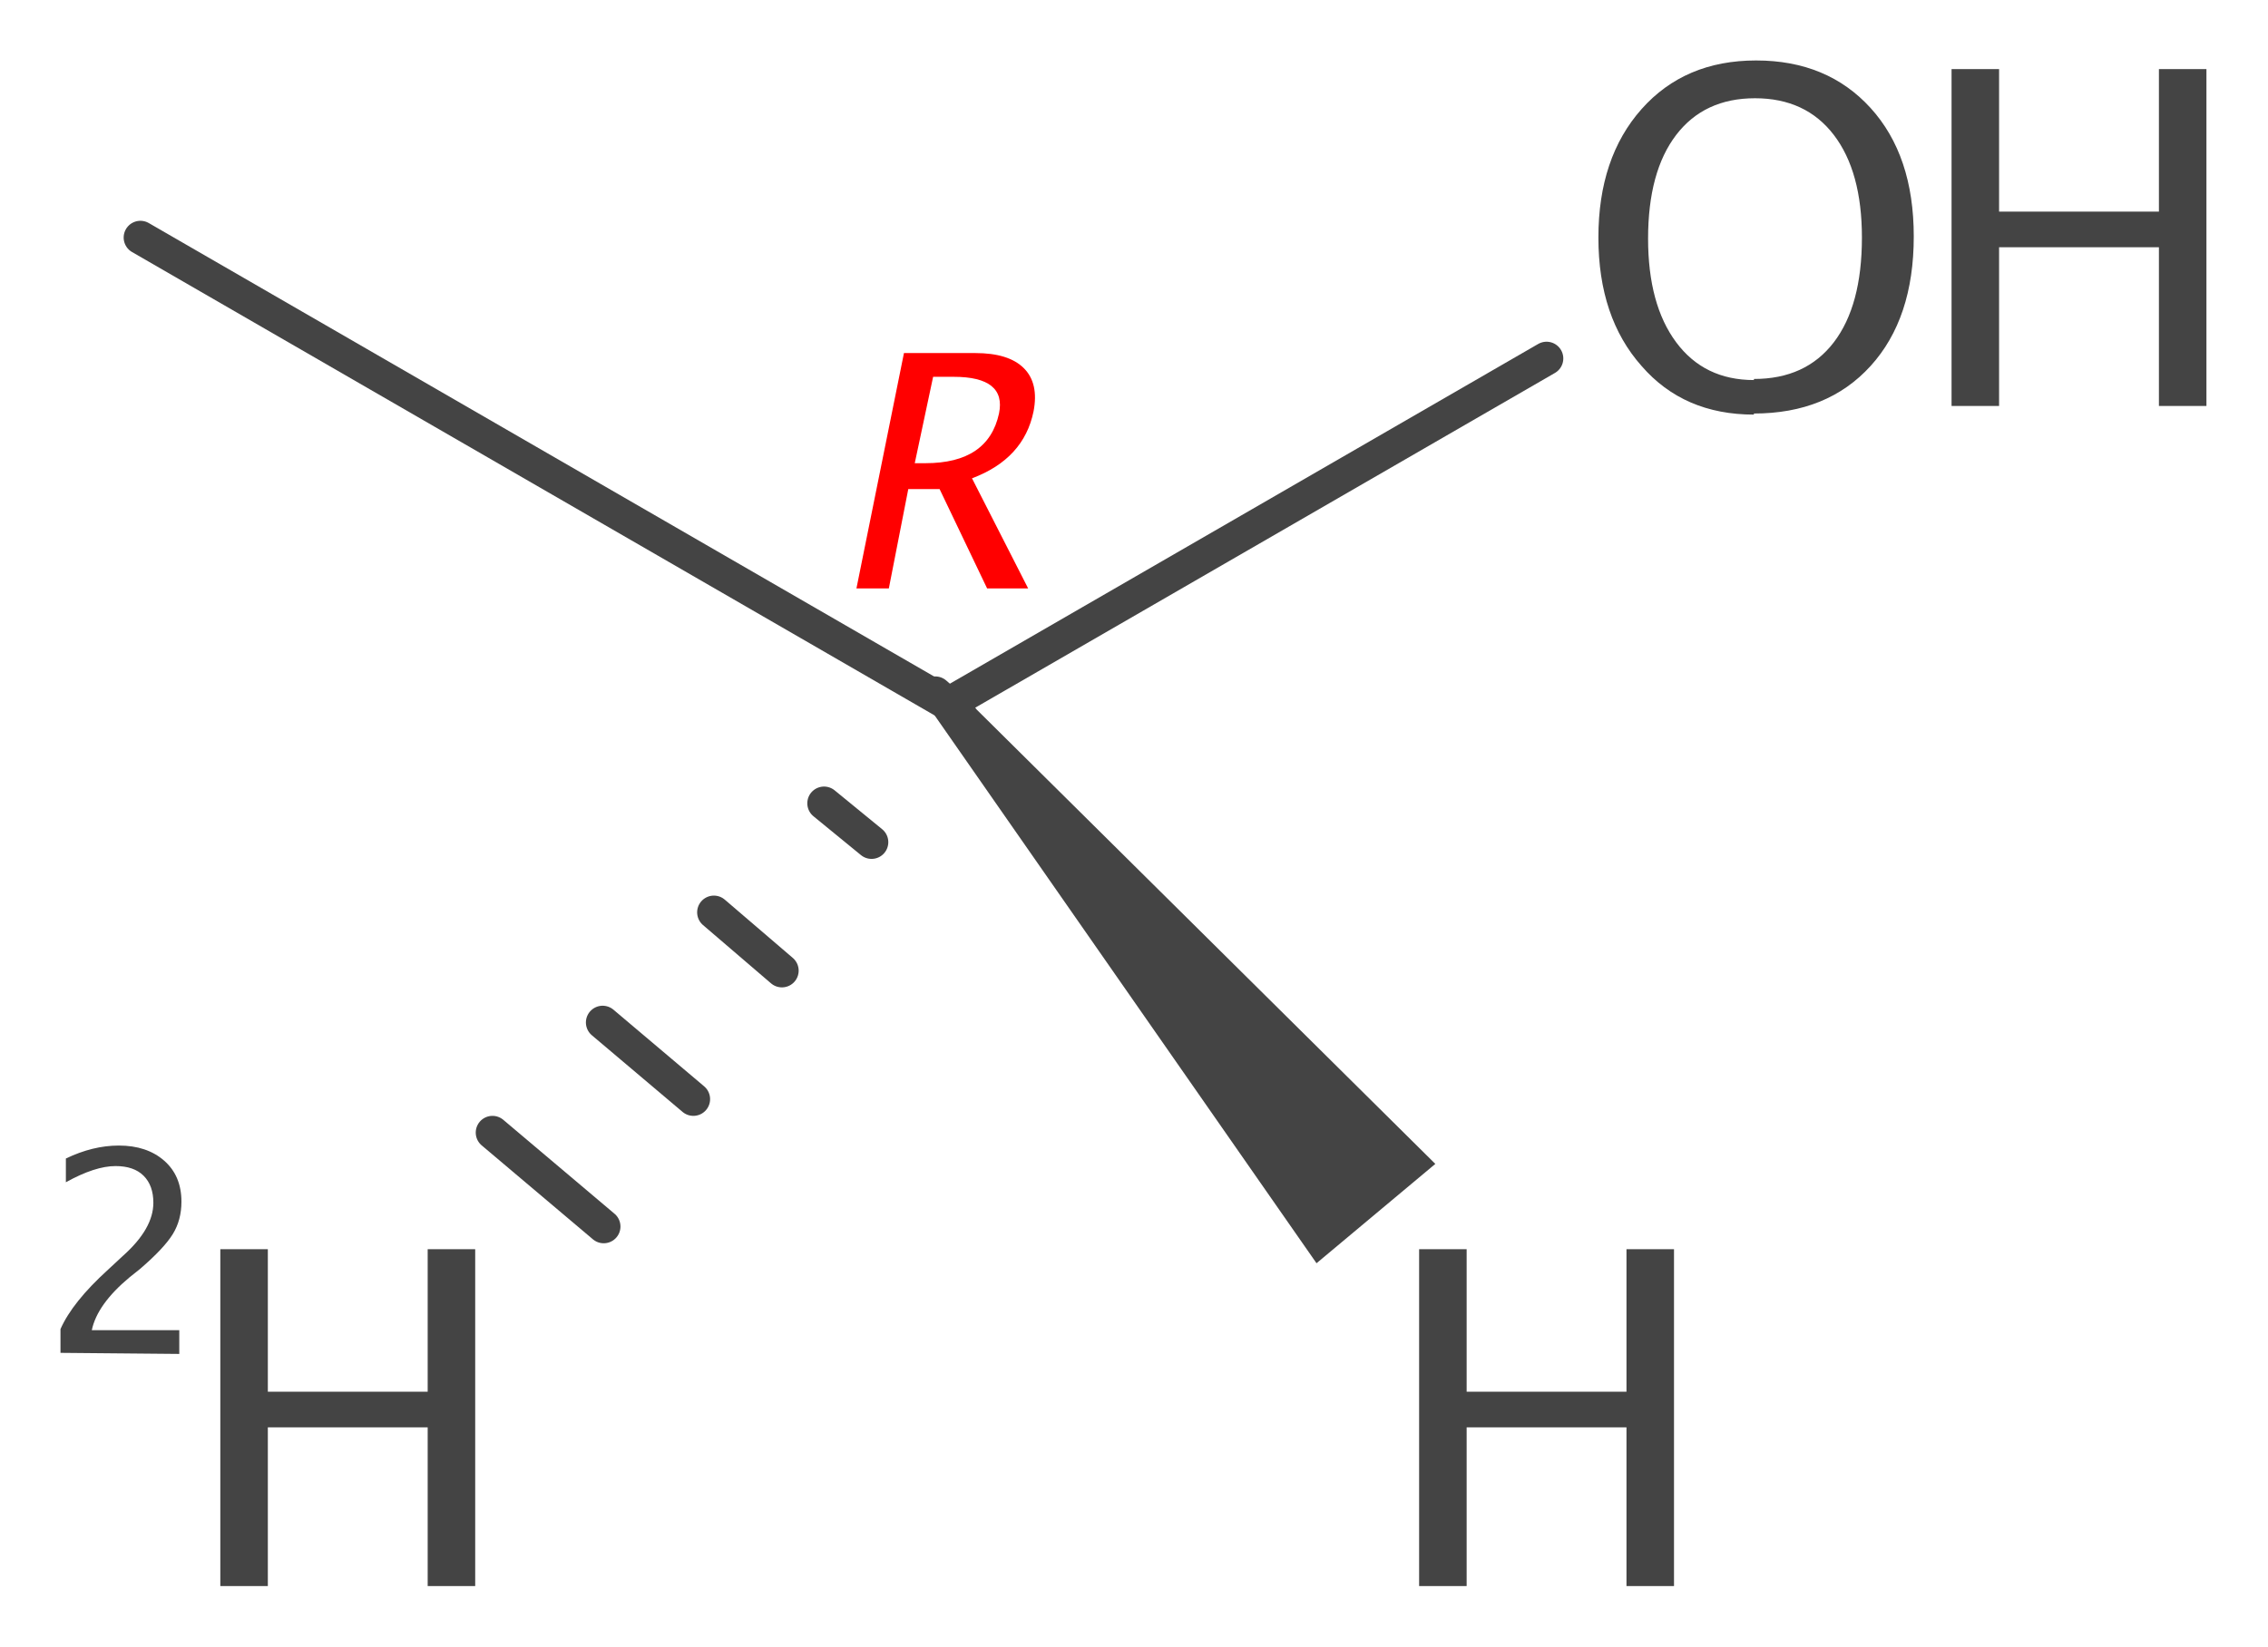
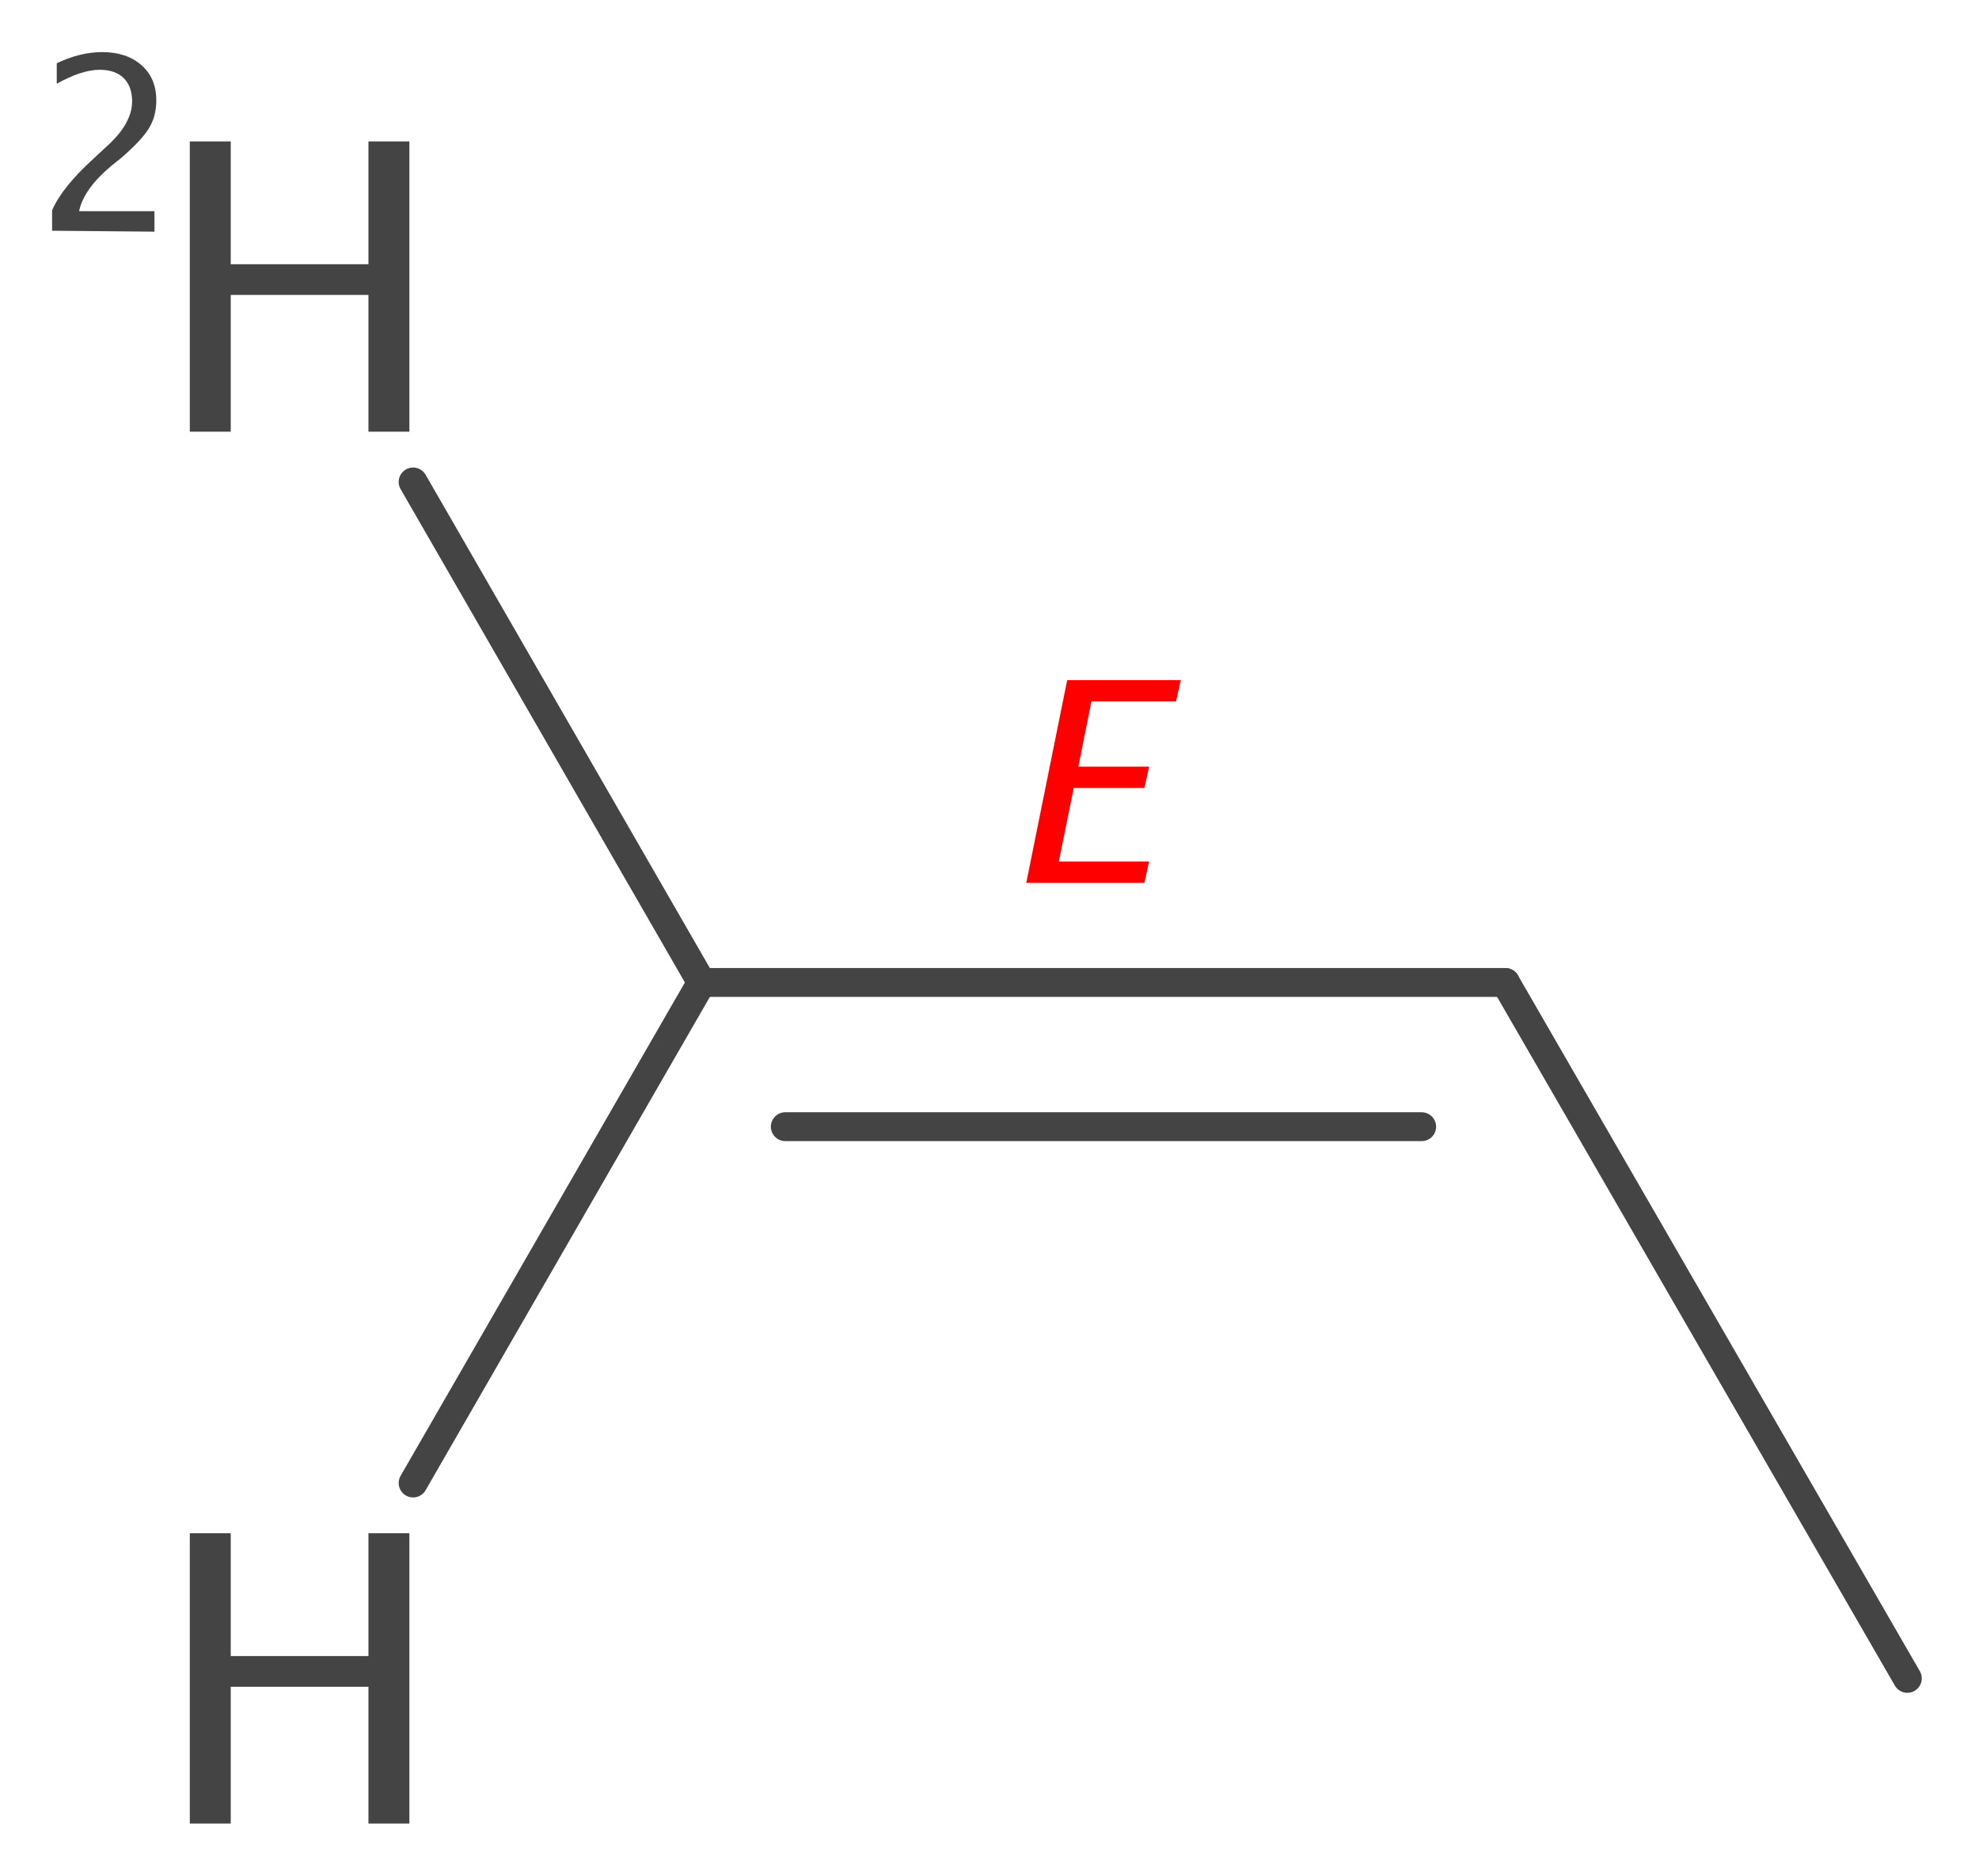
- <svg xmlns="http://www.w3.org/2000/svg" version="1.2" width="21.0mm" height="15.25mm" viewBox="0 0 21.0 15.25">
+ <svg xmlns="http://www.w3.org/2000/svg" version="1.2" width="21.27mm" height="20.16mm" viewBox="0 0 21.27 20.16">
  <g stroke-linecap="round" stroke-linejoin="round" stroke="#444444" stroke-width=".31" fill="#444444">
-     <rect x=".0" y=".0" width="21.0" height="16.0" fill="#FFFFFF" stroke="none" />
+     <rect x=".0" y=".0" width="22.0" height="21.0" fill="#FFFFFF" stroke="none" />
    <g id="mol1" class="mol">
-       <line id="mol1bnd1" class="bond" x1="8.78" y1="6.52" x2="1.3" y2="2.2" />
-       <line id="mol1bnd2" class="bond" x1="8.78" y1="6.52" x2="14.32" y2="3.32" />
-       <g id="mol1bnd3" class="bond">
-         <line x1="8.89" y1="6.62" x2="8.66" y2="6.42" />
-         <line x1="8.07" y1="7.8" x2="7.63" y2="7.44" />
-         <line x1="7.24" y1="8.99" x2="6.61" y2="8.45" />
-         <line x1="6.42" y1="10.18" x2="5.58" y2="9.47" />
-         <line x1="5.59" y1="11.36" x2="4.56" y2="10.49" />
+       <g id="mol1bnd1" class="bond">
+         <line x1="16.18" y1="10.56" x2="7.54" y2="10.56" />
+         <line x1="15.28" y1="12.11" x2="8.44" y2="12.11" />
      </g>
-       <path id="mol1bnd4" class="bond" d="M8.89 6.42l-.24 .2l3.54 5.08l.55 -.46l.55 -.46z" stroke="none" />
+       <line id="mol1bnd2" class="bond" x1="7.54" y1="10.56" x2="4.44" y2="5.18" />
+       <line id="mol1bnd3" class="bond" x1="16.18" y1="10.56" x2="20.5" y2="18.04" />
+       <line id="mol1bnd4" class="bond" x1="7.54" y1="10.56" x2="4.44" y2="15.94" />
      <g id="mol1atm2" class="atom">
-         <path d="M16.24 3.84q-.65 .0 -1.04 -.45q-.4 -.45 -.4 -1.19q.0 -.74 .4 -1.19q.4 -.45 1.06 -.45q.66 .0 1.06 .44q.4 .44 .4 1.19q.0 .76 -.4 1.2q-.4 .44 -1.08 .44zM16.24 3.51q.48 .0 .74 -.34q.26 -.34 .26 -.97q.0 -.61 -.26 -.95q-.26 -.34 -.73 -.34q-.47 .0 -.73 .34q-.26 .34 -.26 .96q.0 .61 .26 .96q.26 .35 .72 .35z" stroke="none" />
-         <path d="M18.07 3.76v-3.12h.44v1.32h1.48v-1.32h.44v3.12h-.44v-1.47h-1.48v1.47z" stroke="none" />
+         <path d="M2.04 4.64v-3.12h.44v1.32h1.48v-1.32h.44v3.12h-.44v-1.47h-1.48v1.47z" stroke="none" />
+         <path d="M.56 2.48v-.22q.11 -.25 .44 -.55l.14 -.13q.28 -.25 .28 -.49q.0 -.16 -.09 -.25q-.09 -.09 -.26 -.09q-.19 .0 -.46 .15v-.22q.25 -.12 .49 -.12q.26 .0 .42 .14q.16 .14 .16 .38q.0 .17 -.08 .3q-.08 .13 -.3 .32l-.1 .08q-.3 .25 -.35 .49h.81v.22z" stroke="none" />
      </g>
-       <g id="mol1atm3" class="atom">
-         <path d="M2.04 14.69v-3.12h.44v1.32h1.48v-1.32h.44v3.12h-.44v-1.47h-1.48v1.47z" stroke="none" />
-         <path d="M.56 12.53v-.22q.11 -.25 .44 -.55l.14 -.13q.28 -.25 .28 -.49q.0 -.16 -.09 -.25q-.09 -.09 -.26 -.09q-.19 .0 -.46 .15v-.22q.25 -.12 .49 -.12q.26 .0 .42 .14q.16 .14 .16 .38q.0 .17 -.08 .3q-.08 .13 -.3 .32l-.1 .08q-.3 .25 -.35 .49h.81v.22z" stroke="none" />
-       </g>
-       <path id="mol1atm5" class="atom" d="M13.14 14.69v-3.12h.44v1.32h1.48v-1.32h.44v3.12h-.44v-1.47h-1.48v1.47z" stroke="none" />
-       <path d="M7.93 5.45l.44 -2.18h.66q.31 .0 .45 .14q.14 .14 .09 .4q-.09 .44 -.57 .62l.52 1.02h-.38l-.44 -.92h-.29l-.18 .92zM8.47 4.29h.1q.58 .0 .68 -.46q.07 -.34 -.42 -.34h-.19z" stroke="none" fill="#FF0000" />
+       <path id="mol1atm5" class="atom" d="M2.04 19.6v-3.12h.44v1.32h1.48v-1.32h.44v3.12h-.44v-1.47h-1.48v1.47z" stroke="none" />
+       <path class="annotation" d="M11.03 9.49l.44 -2.18h1.22l-.05 .23h-.91l-.14 .7h.76l-.05 .23h-.76l-.16 .79h.97l-.05 .23z" stroke="none" fill="#FF0000" />
    </g>
  </g>
</svg>
